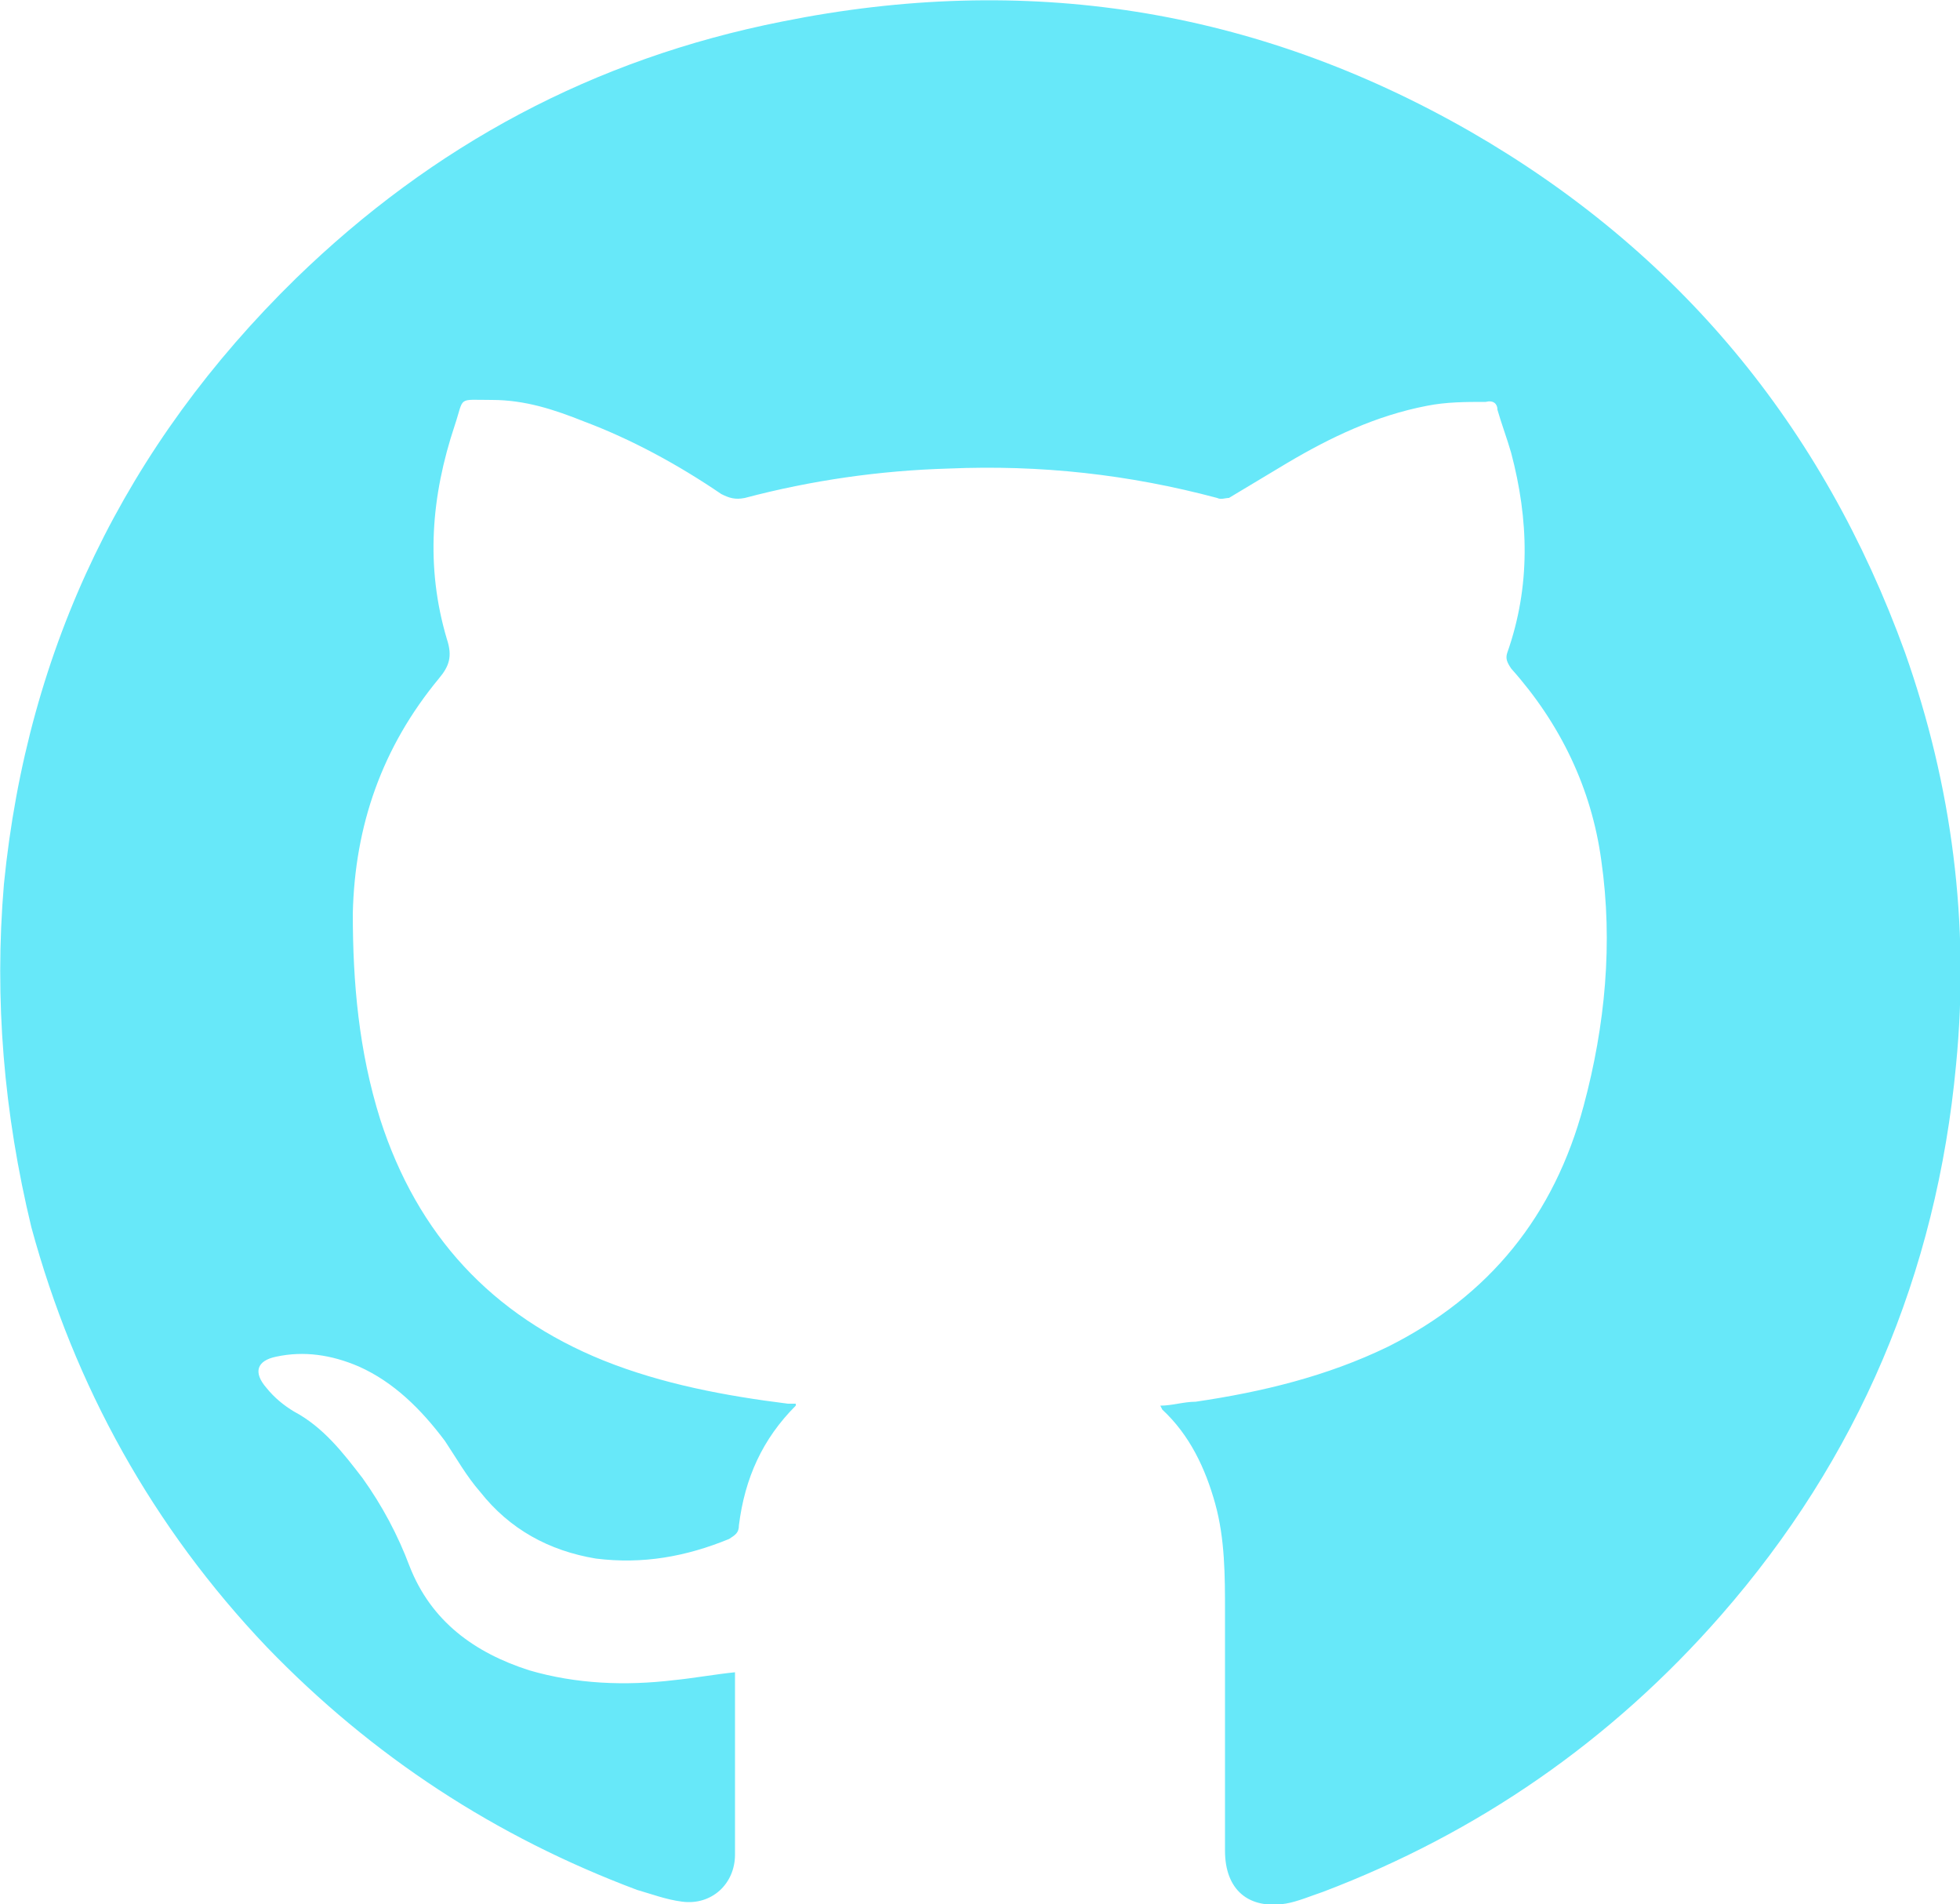
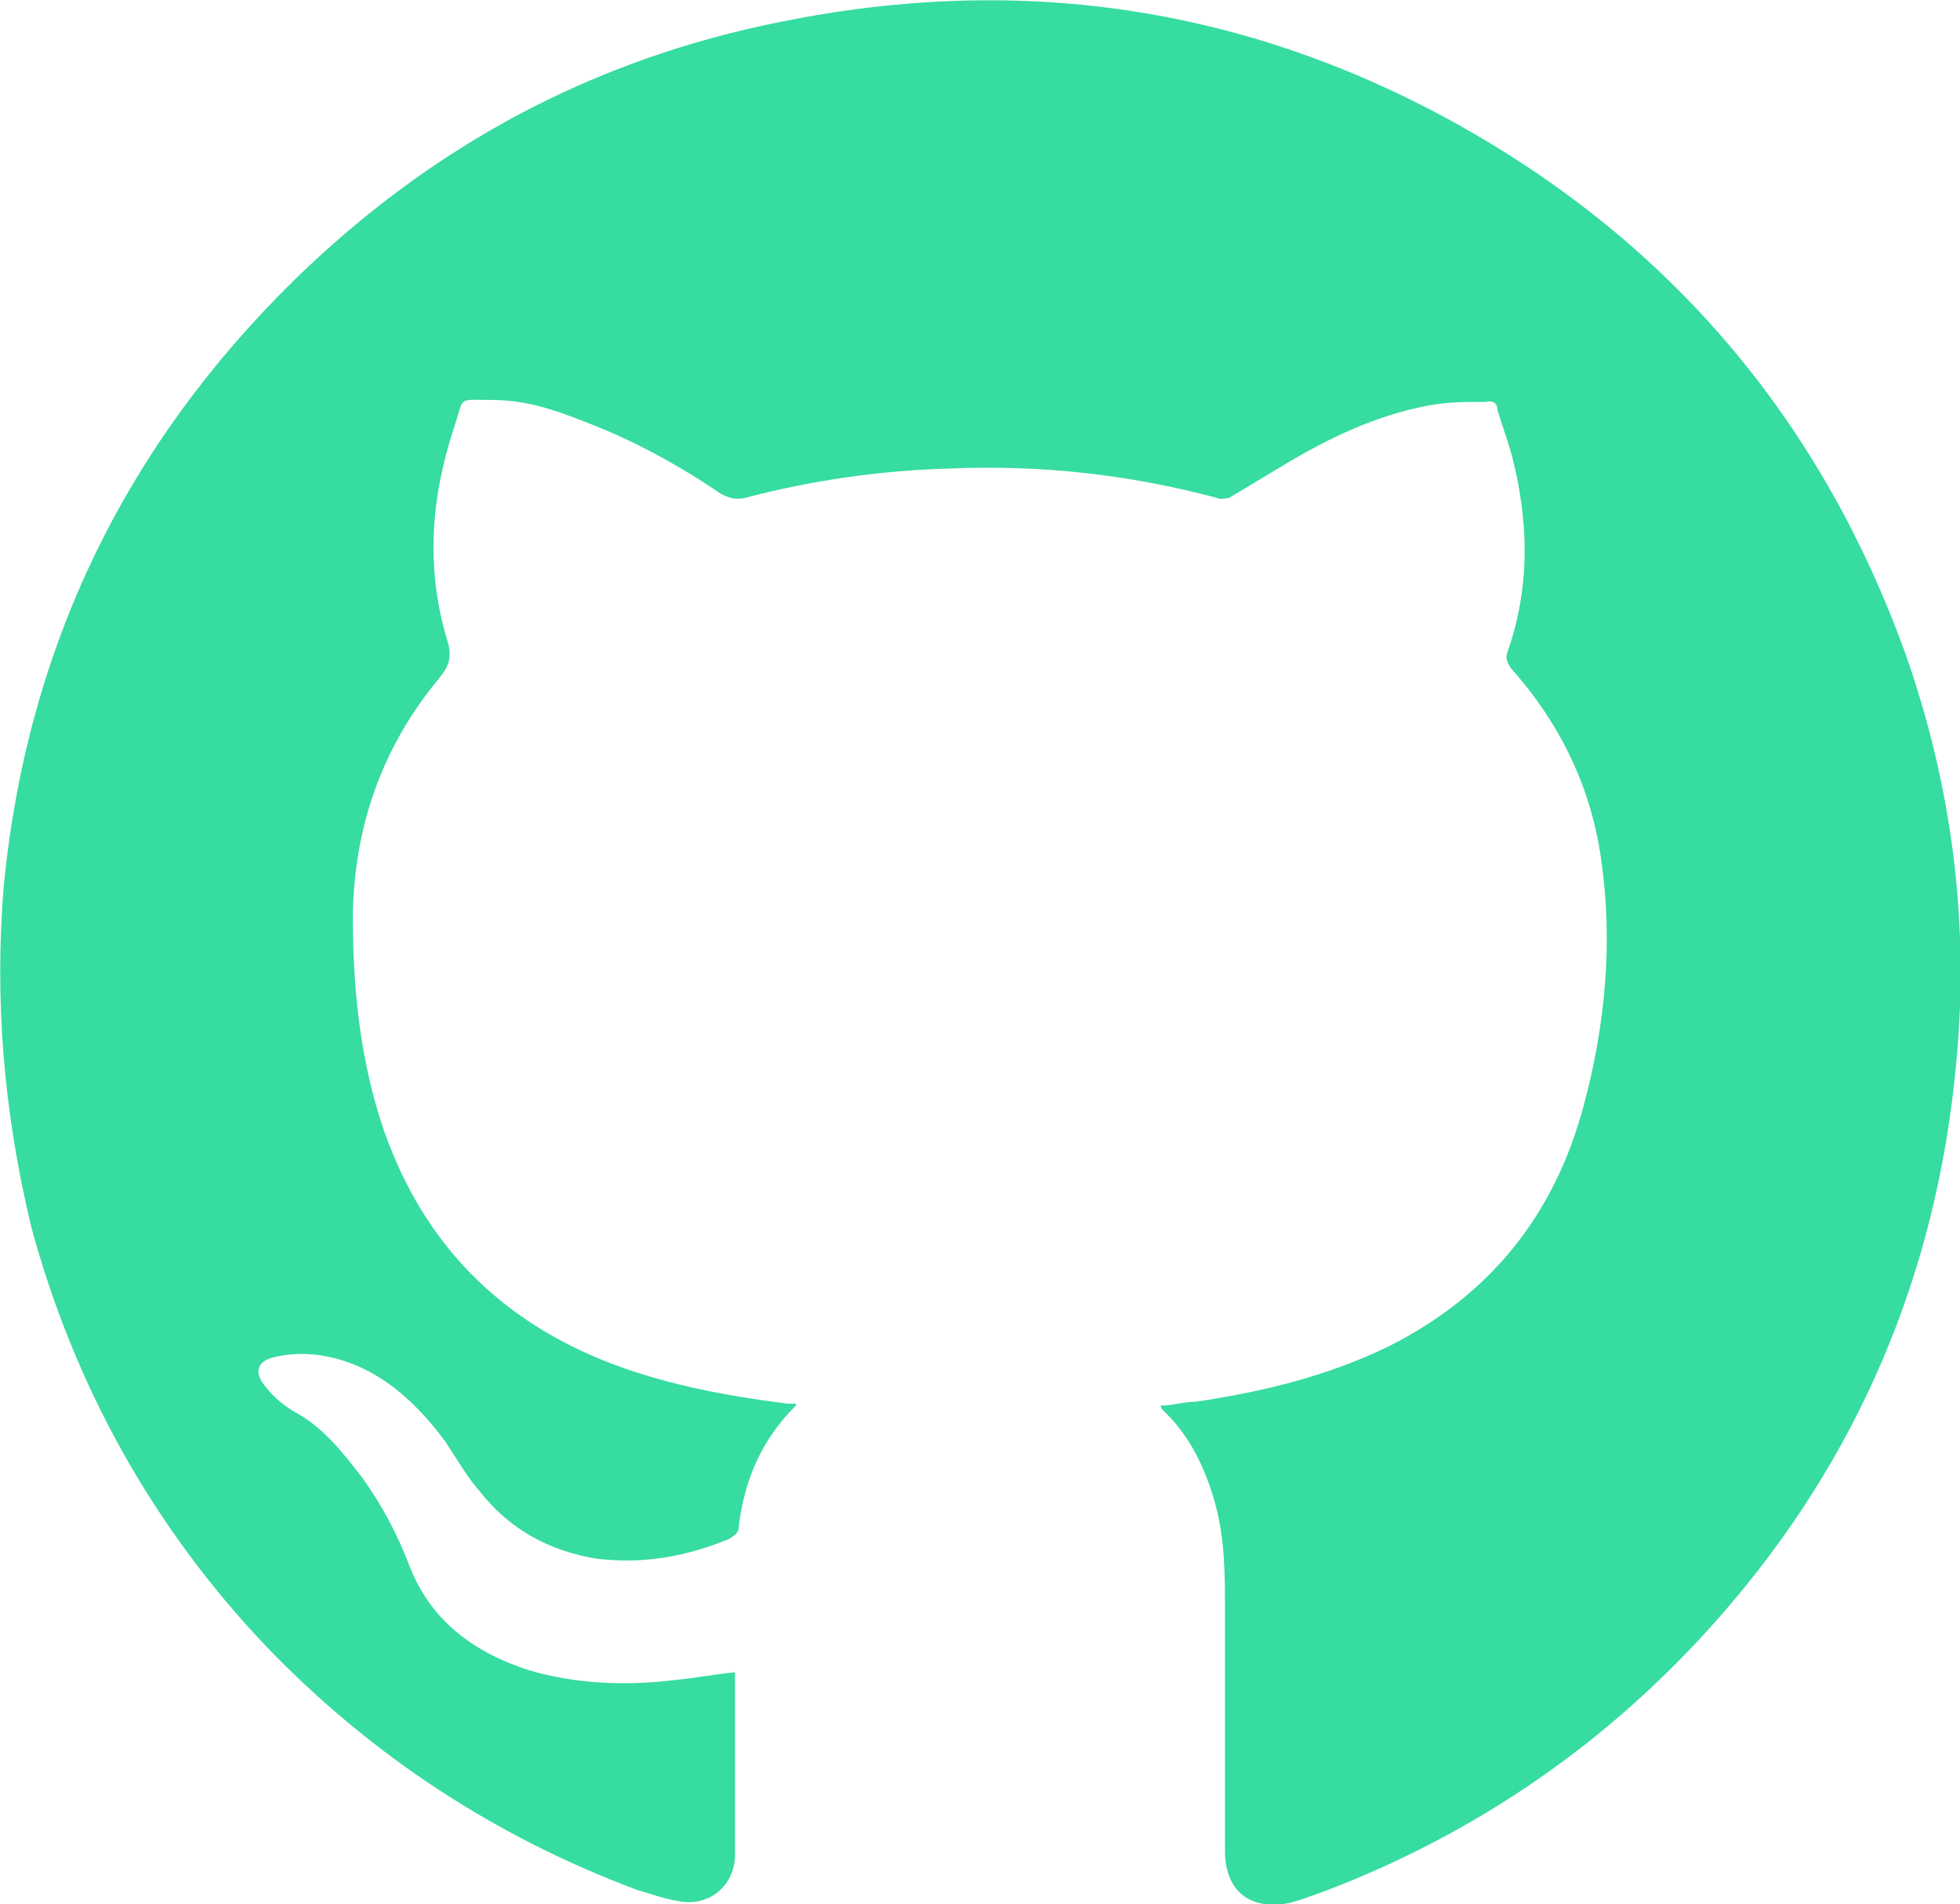
<svg xmlns="http://www.w3.org/2000/svg" id="Layer_1" data-name="Layer 1" version="1.1" viewBox="0 0 10 9.71">
  <defs>
    <style>
      .cls-1 {
-         fill: #67e8f9;
+         fill: #36DCA0;
        stroke-width: 0px;
      }
    </style>
  </defs>
  <path class="cls-1" d="M3.75,8.54s0,.02,0,.03c0,.3,0,.6,0,.89,0,.15-.12.26-.27.24-.08-.01-.16-.04-.23-.06-.72-.27-1.35-.68-1.89-1.24-.58-.61-.98-1.33-1.2-2.14C.02,5.68-.03,5.1.02,4.51c.12-1.21.62-2.24,1.49-3.09C2.21.74,3.03.3,3.99.11c1.24-.25,2.41-.07,3.51.56,1.06.61,1.8,1.5,2.22,2.66.24.68.33,1.38.26,2.1-.1,1.07-.5,2.01-1.2,2.81-.56.64-1.24,1.11-2.03,1.41-.06.02-.13.05-.19.06-.19.03-.31-.07-.31-.27,0-.41,0-.81,0-1.22,0-.18,0-.37-.05-.55-.05-.18-.13-.35-.27-.48,0,0,0,0-.01-.02.06,0,.12-.02.18-.02.34-.05.67-.13.98-.28.52-.26.85-.67,1-1.23.11-.41.15-.83.09-1.25-.05-.37-.21-.7-.46-.98-.02-.03-.03-.05-.02-.08.12-.34.11-.68.02-1.02-.02-.07-.05-.15-.07-.22,0-.03-.02-.05-.06-.04-.1,0-.2,0-.3.02-.26.05-.49.16-.71.29-.1.06-.2.12-.3.18-.02,0-.04.01-.06,0-.45-.12-.9-.17-1.37-.15-.35.01-.7.06-1.04.15-.05.01-.08,0-.12-.02-.22-.15-.46-.28-.7-.37-.15-.06-.3-.11-.47-.11-.18,0-.14-.02-.19.13-.12.36-.15.72-.04,1.09.03.09.01.14-.04.2-.29.35-.43.75-.44,1.2,0,.35.03.7.14,1.05.19.59.57,1,1.14,1.23.3.12.62.18.94.22.01,0,.03,0,.04,0,0,0,0,.01,0,.01-.17.17-.26.37-.29.61,0,.04-.02.05-.05.07-.22.09-.44.13-.68.1-.24-.04-.44-.15-.59-.34-.07-.08-.12-.17-.18-.26-.12-.16-.26-.3-.44-.38-.14-.06-.28-.08-.42-.05-.1.02-.12.08-.05.16.04.05.09.09.14.12.15.08.25.21.35.34.1.14.18.29.24.45.11.28.33.44.61.53.24.07.49.08.74.05.1-.01.21-.03.31-.04Z" />
</svg>
